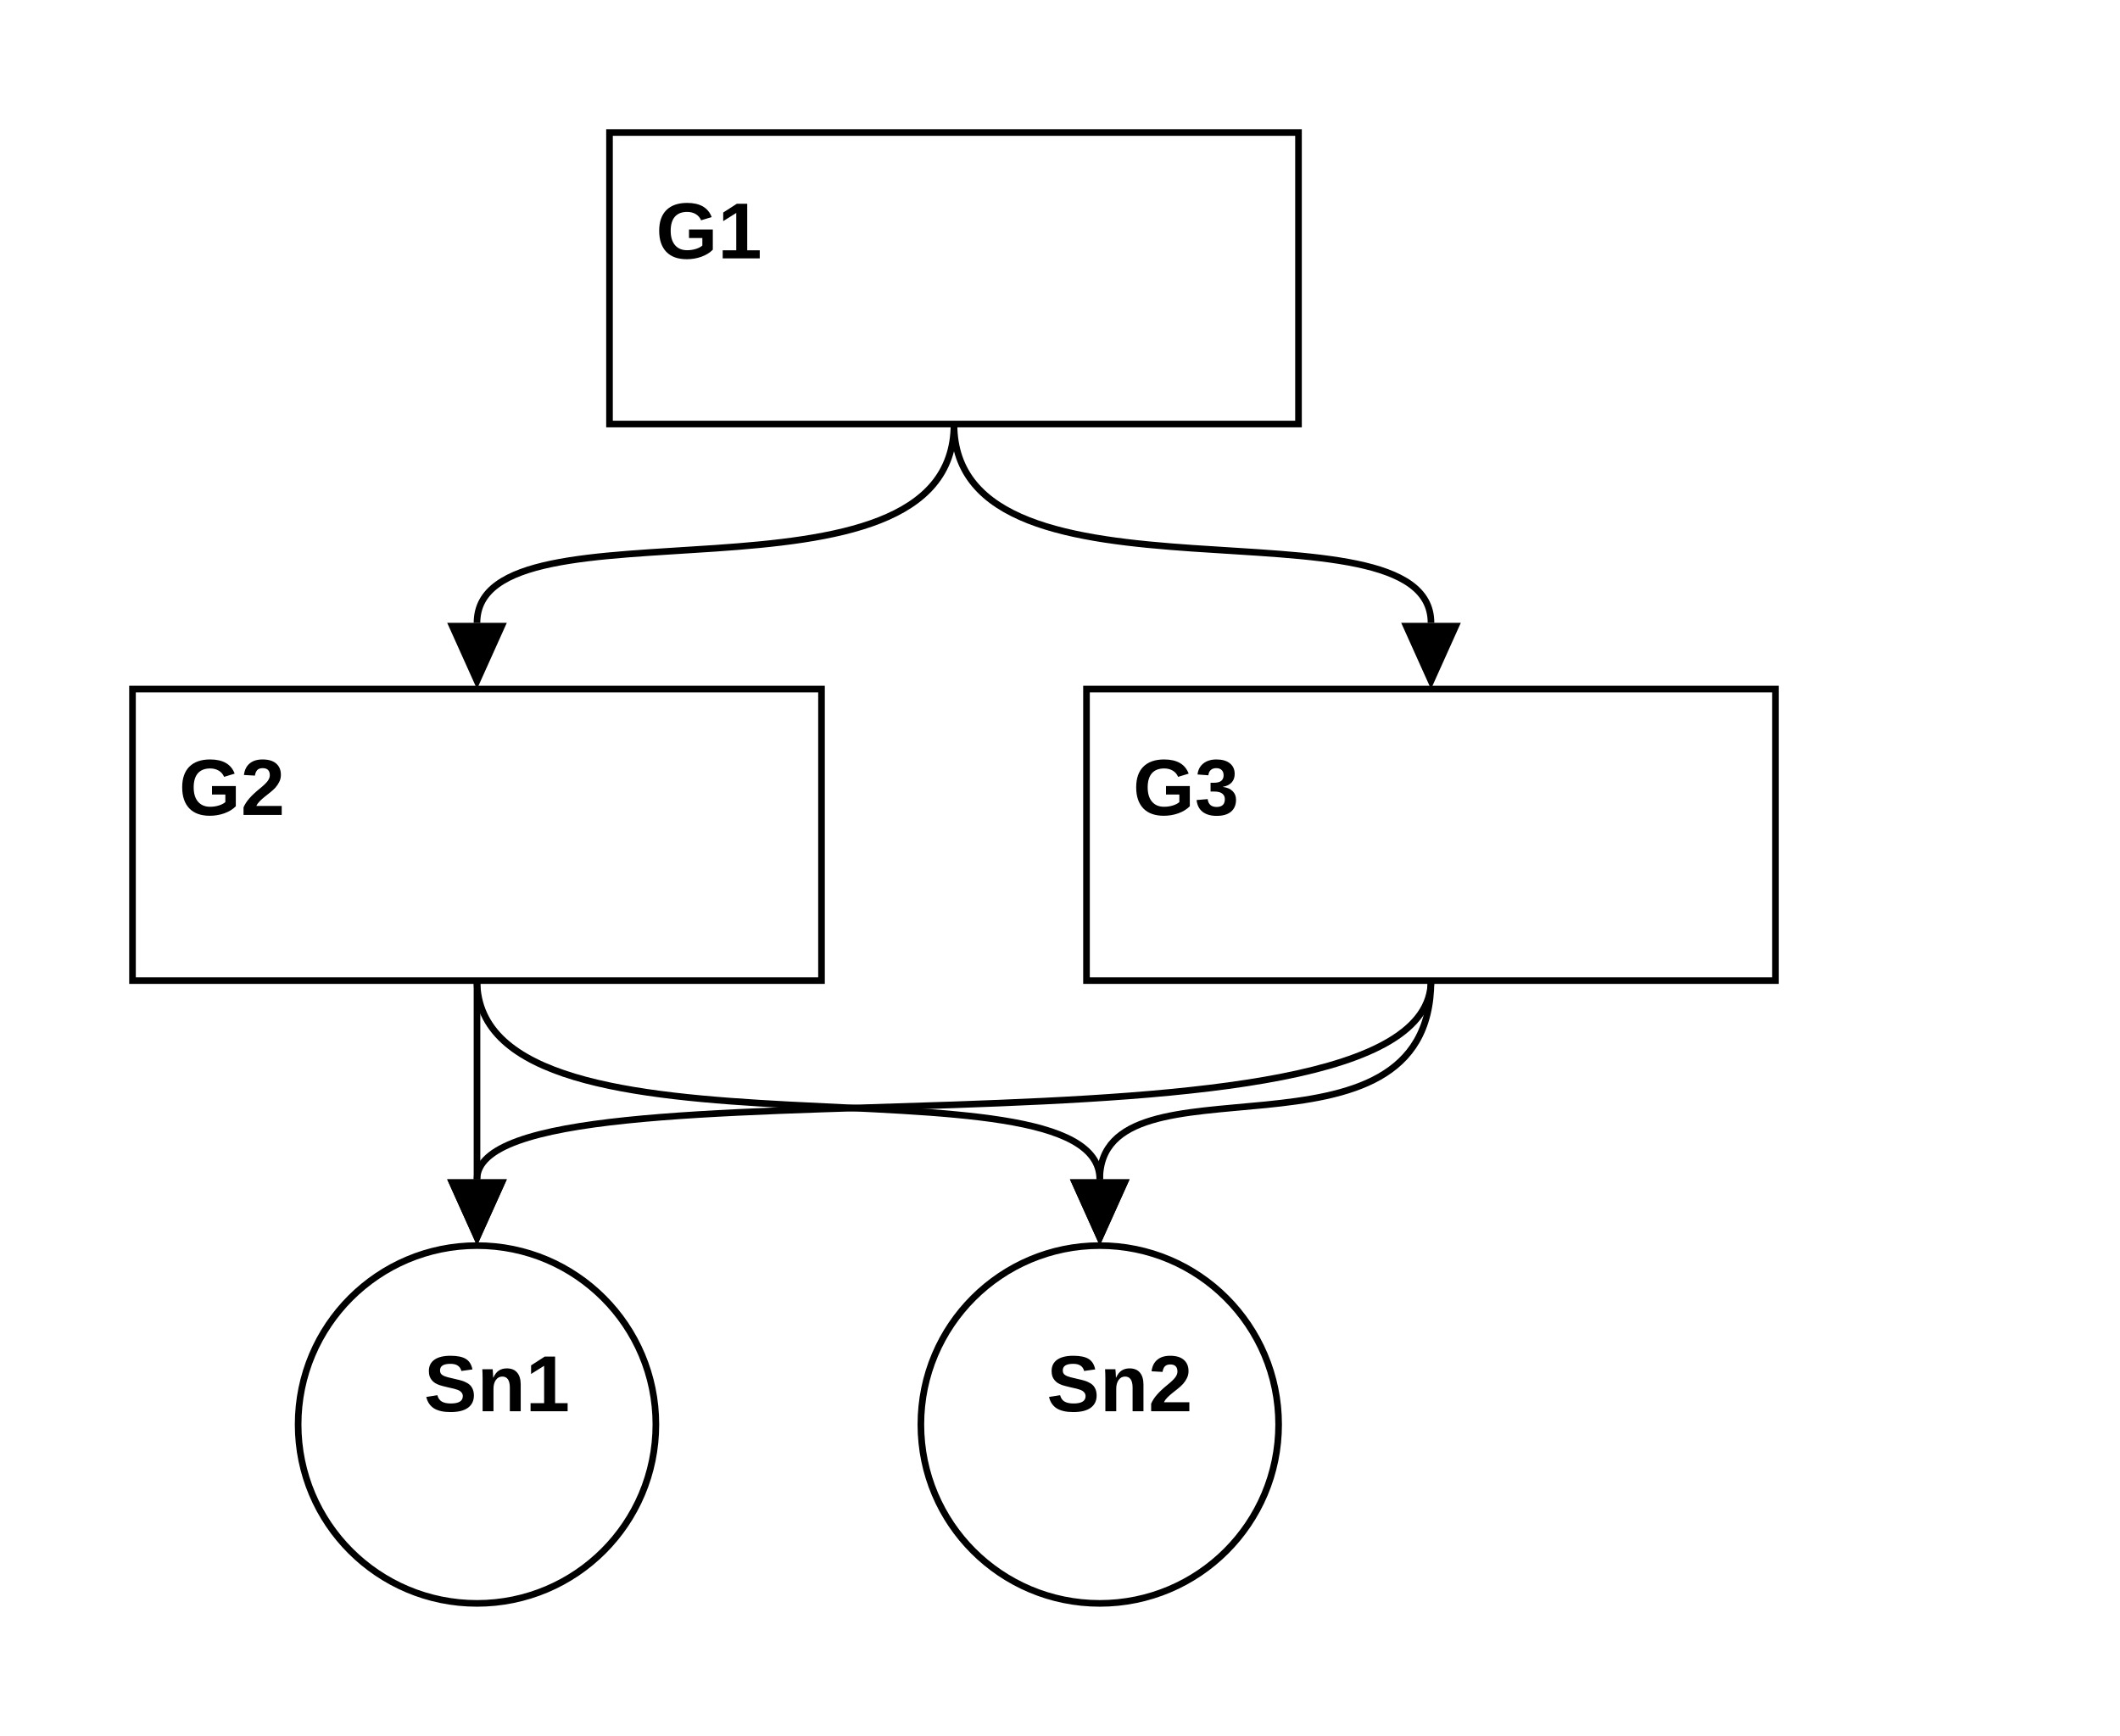
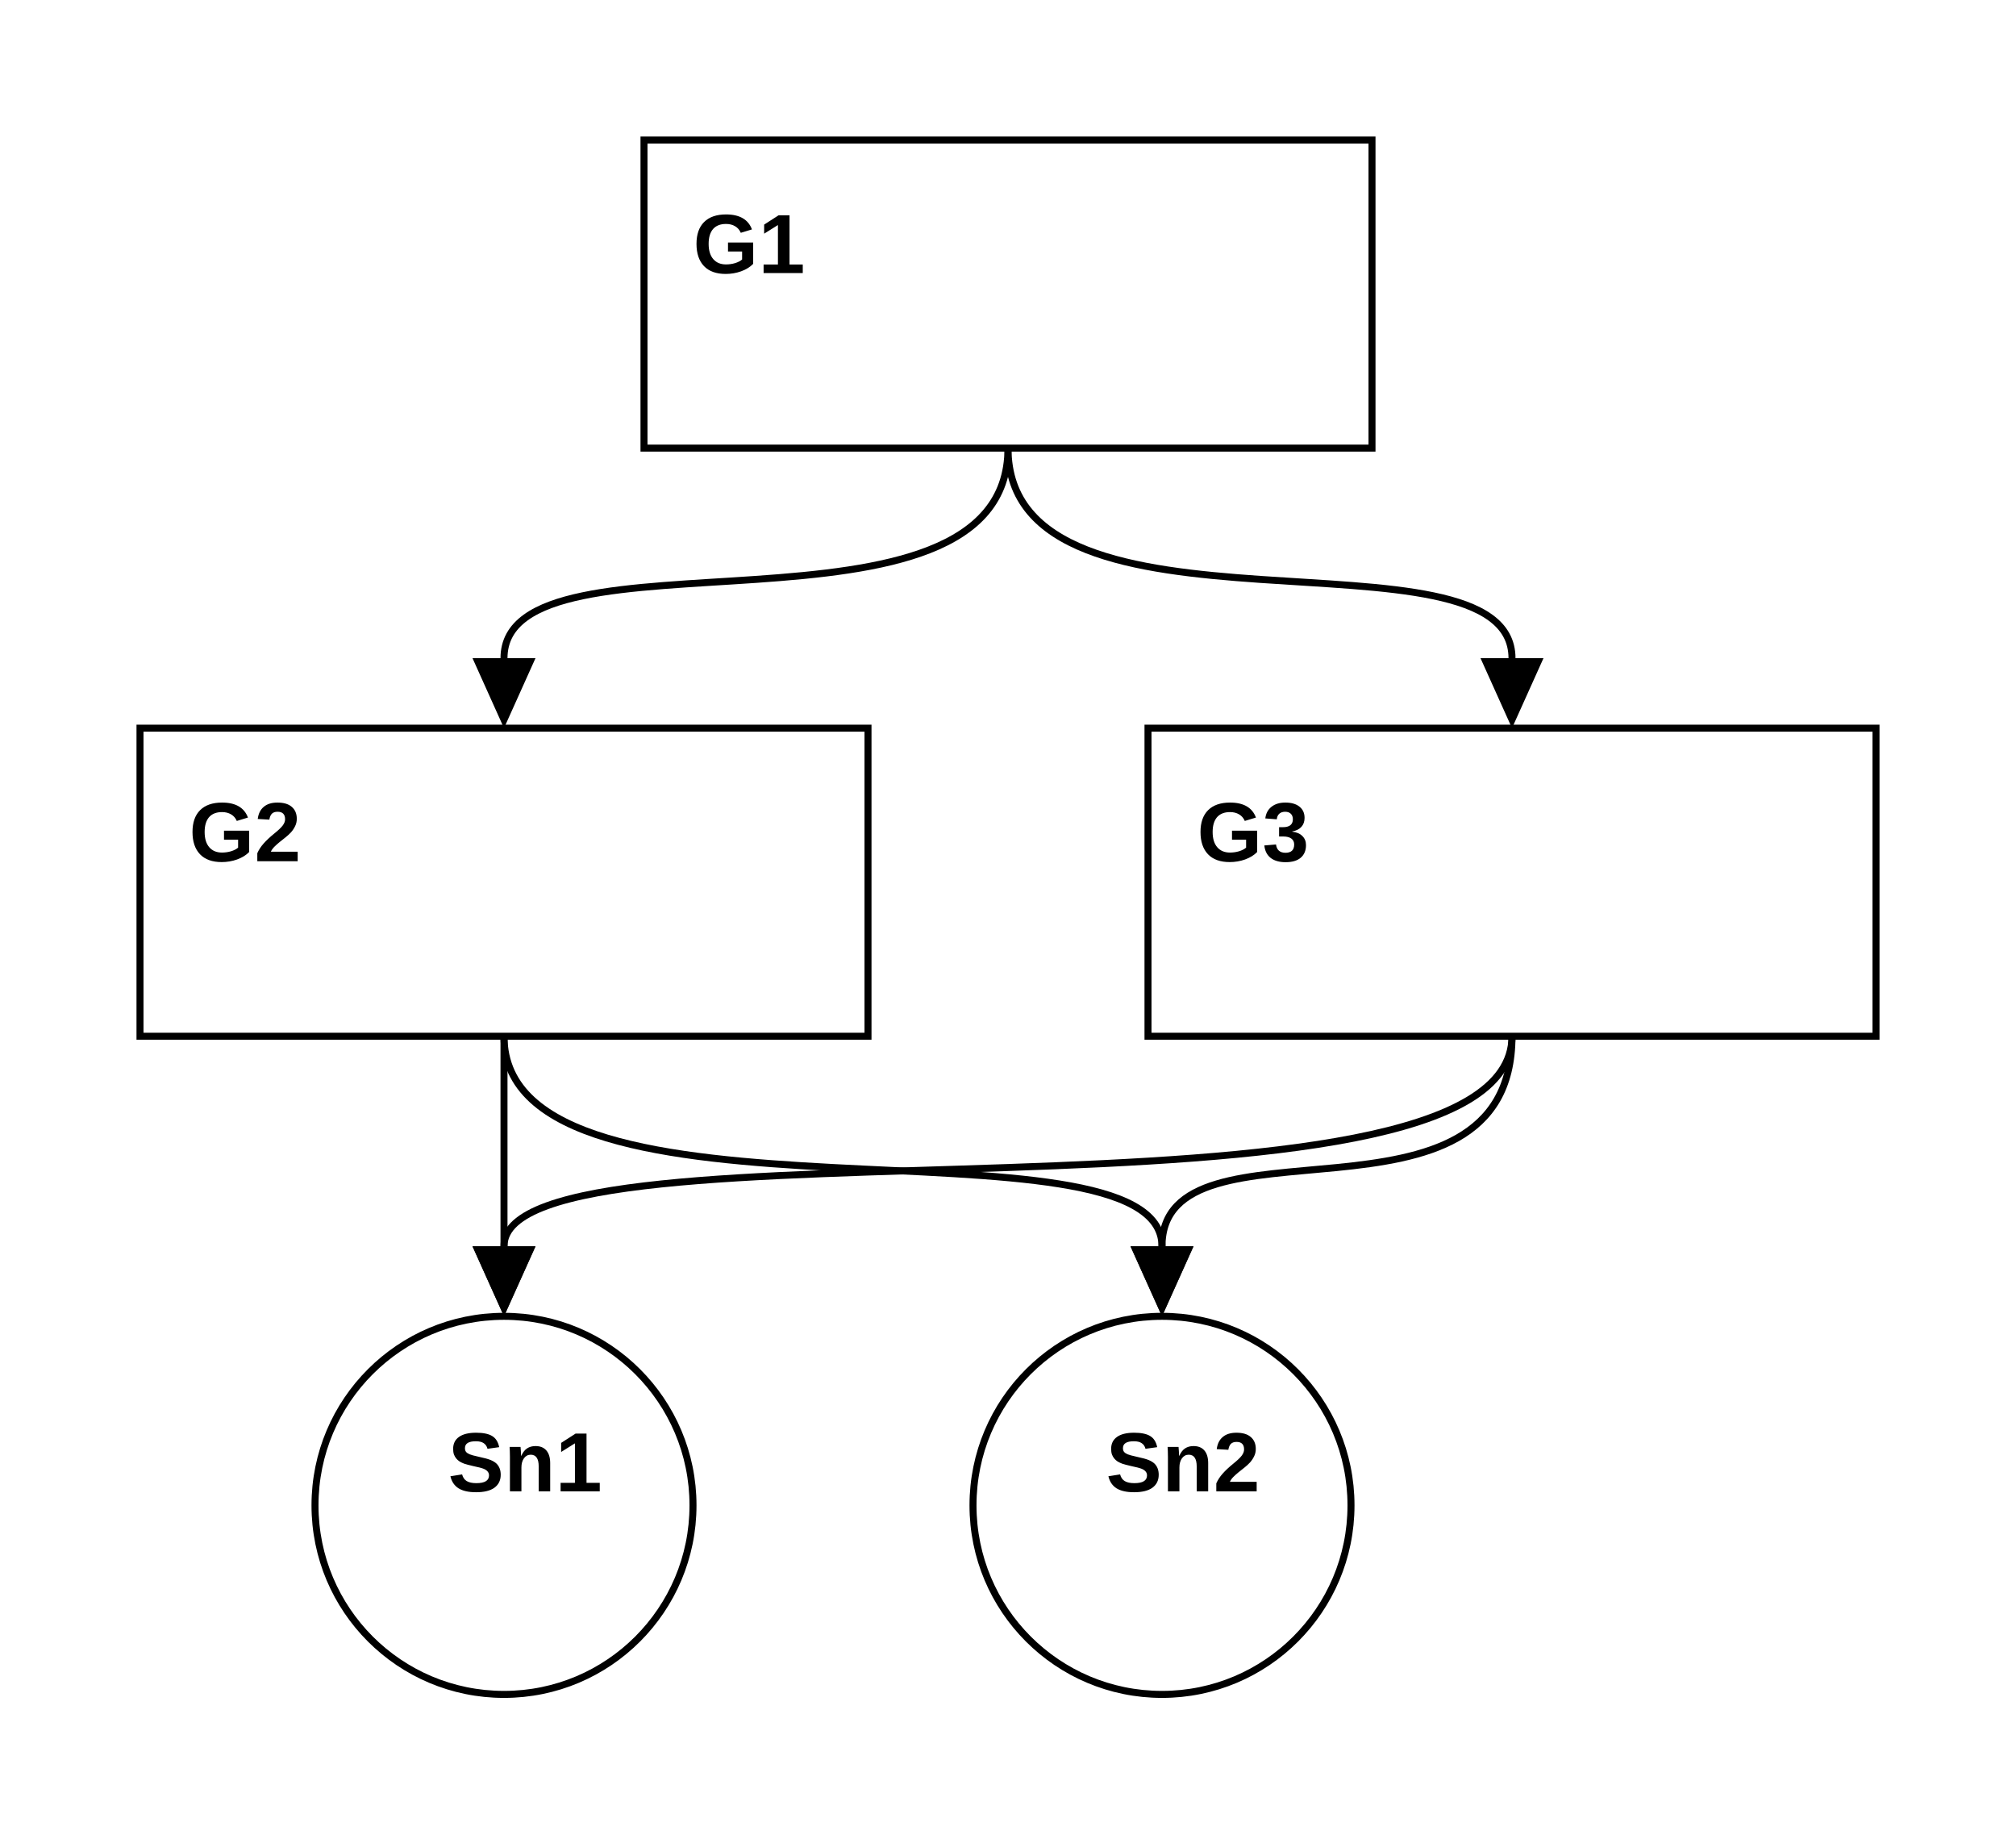
- <svg xmlns="http://www.w3.org/2000/svg" class="gsndiagram" viewBox="0 0 320 262">
+ <svg xmlns="http://www.w3.org/2000/svg" class="gsndiagram" viewBox="0 0 288 262">
  <defs>
    <marker id="supportedby_arrow" markerHeight="9" markerUnits="userSpaceOnUse" markerWidth="10" orient="auto-start-reverse" refX="0" refY="4.5">
      <polyline fill="black" points="0 0, 10 4.5, 0 9" />
    </marker>
  </defs>
  <g class="gsn_module_tests_multi_children_min_yaml gsnelem gsngoal" id="node_g1">
    <path class="border" d="M92,20 L196,20 L196,64 L92,64 z" fill-opacity="0" stroke="black" stroke-width="1" />
    <text font-family="Arial" font-size="12" font-weight="bold" x="99" y="39">G1</text>
  </g>
  <g class="gsn_module_tests_multi_children_min_yaml gsnelem gsngoal" id="node_g2">
    <path class="border" d="M20,104 L124,104 L124,148 L20,148 z" fill-opacity="0" stroke="black" stroke-width="1" />
    <text font-family="Arial" font-size="12" font-weight="bold" x="27" y="123">G2</text>
  </g>
  <g class="gsn_module_tests_multi_children_min_yaml gsnelem gsngoal" id="node_g3">
    <path class="border" d="M164,104 L268,104 L268,148 L164,148 z" fill-opacity="0" stroke="black" stroke-width="1" />
    <text font-family="Arial" font-size="12" font-weight="bold" x="171" y="123">G3</text>
  </g>
  <g class="gsn_module_tests_multi_children_min_yaml gsnelem gsnsltn" id="node_sn1">
    <path class="border" d="M45,215 a27,27,0,1,0,54,0 a27,27,0,1,0,-54,0 z" fill-opacity="0" stroke="black" stroke-width="1" />
    <text font-family="Arial" font-size="12" font-weight="bold" x="64" y="213">Sn1</text>
  </g>
  <g class="gsn_module_tests_multi_children_min_yaml gsnelem gsnsltn" id="node_sn2">
    <path class="border" d="M139,215 a27,27,0,1,0,54,0 a27,27,0,1,0,-54,0 z" fill-opacity="0" stroke="black" stroke-width="1" />
    <text font-family="Arial" font-size="12" font-weight="bold" x="158" y="213">Sn2</text>
  </g>
  <path class="gsnedge gsninspby" d="M144,64 C144,94,72,74,72,94" fill-opacity="0" marker-end="url(#supportedby_arrow)" stroke="black" stroke-width="1" />
  <path class="gsnedge gsninspby" d="M144,64 C144,94,216,74,216,94" fill-opacity="0" marker-end="url(#supportedby_arrow)" stroke="black" stroke-width="1" />
  <path class="gsnedge gsninspby" d="M72,148 C72,178,72,158,72,178" fill-opacity="0" marker-end="url(#supportedby_arrow)" stroke="black" stroke-width="1" />
  <path class="gsnedge gsninspby" d="M72,148 C72,178,166,158,166,178" fill-opacity="0" marker-end="url(#supportedby_arrow)" stroke="black" stroke-width="1" />
  <path class="gsnedge gsninspby" d="M216,148 C216,178,72,158,72,178" fill-opacity="0" marker-end="url(#supportedby_arrow)" stroke="black" stroke-width="1" />
  <path class="gsnedge gsninspby" d="M216,148 C216,178,166,158,166,178" fill-opacity="0" marker-end="url(#supportedby_arrow)" stroke="black" stroke-width="1" />
</svg>
